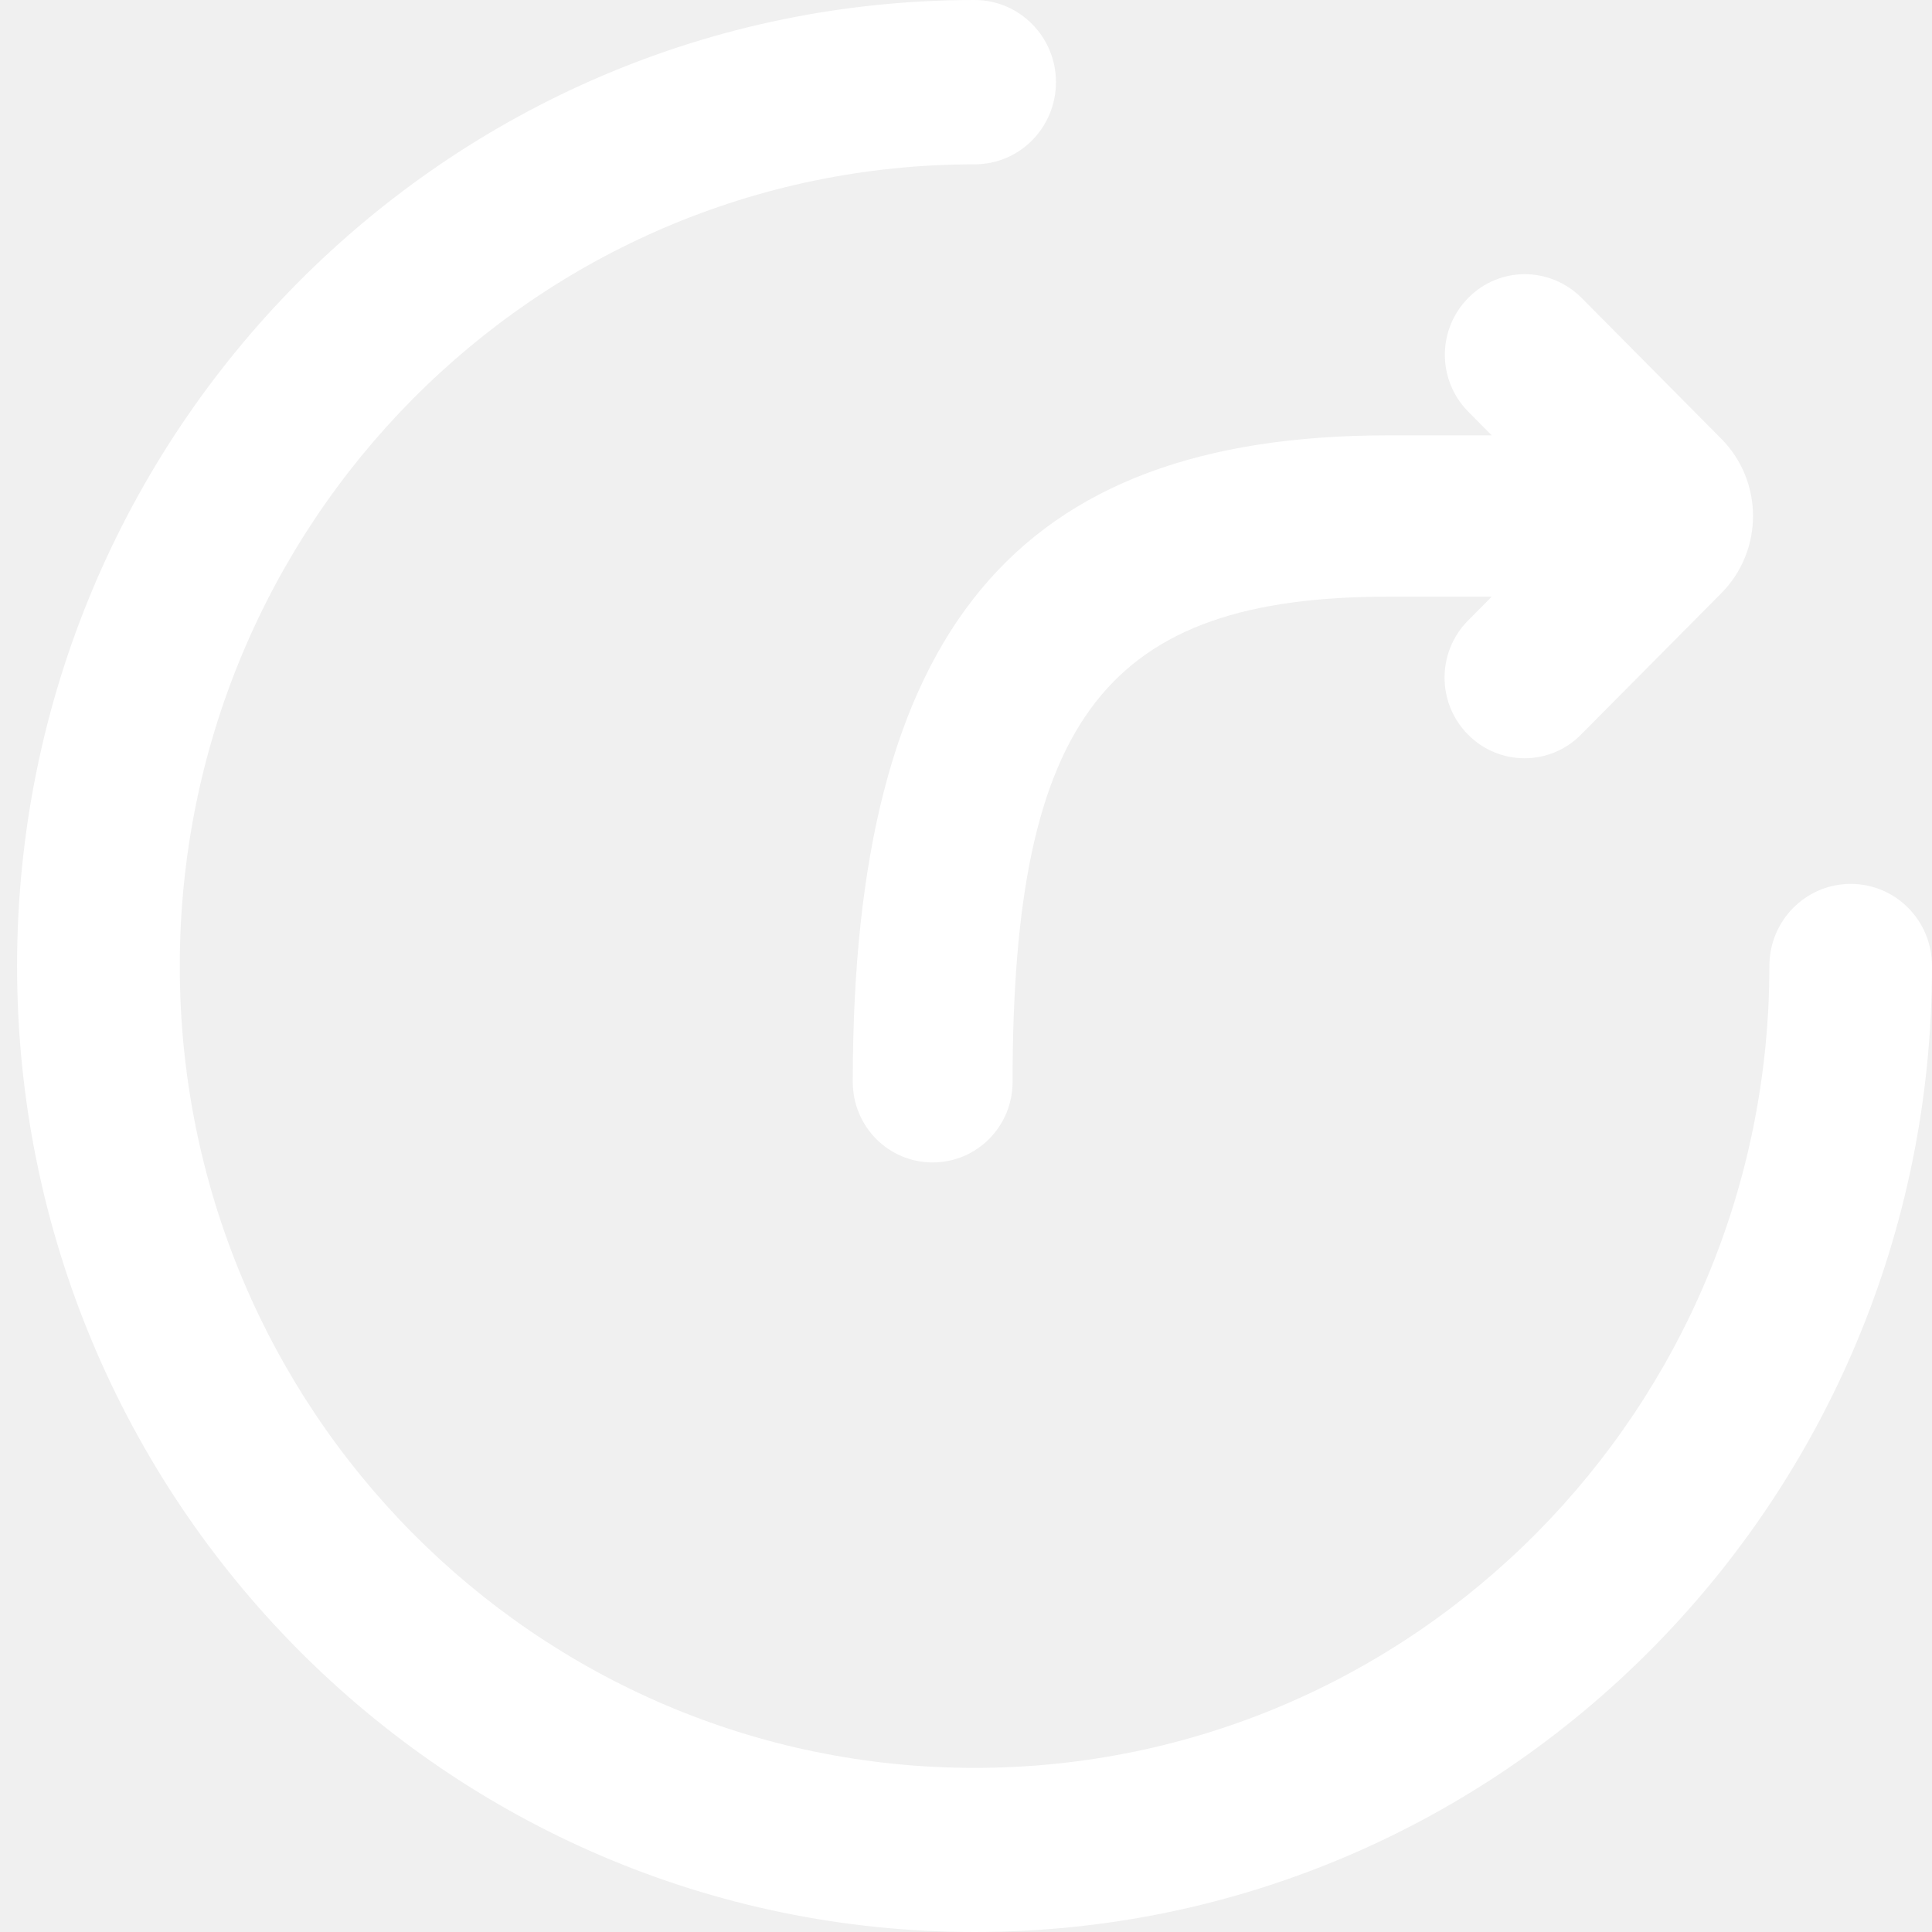
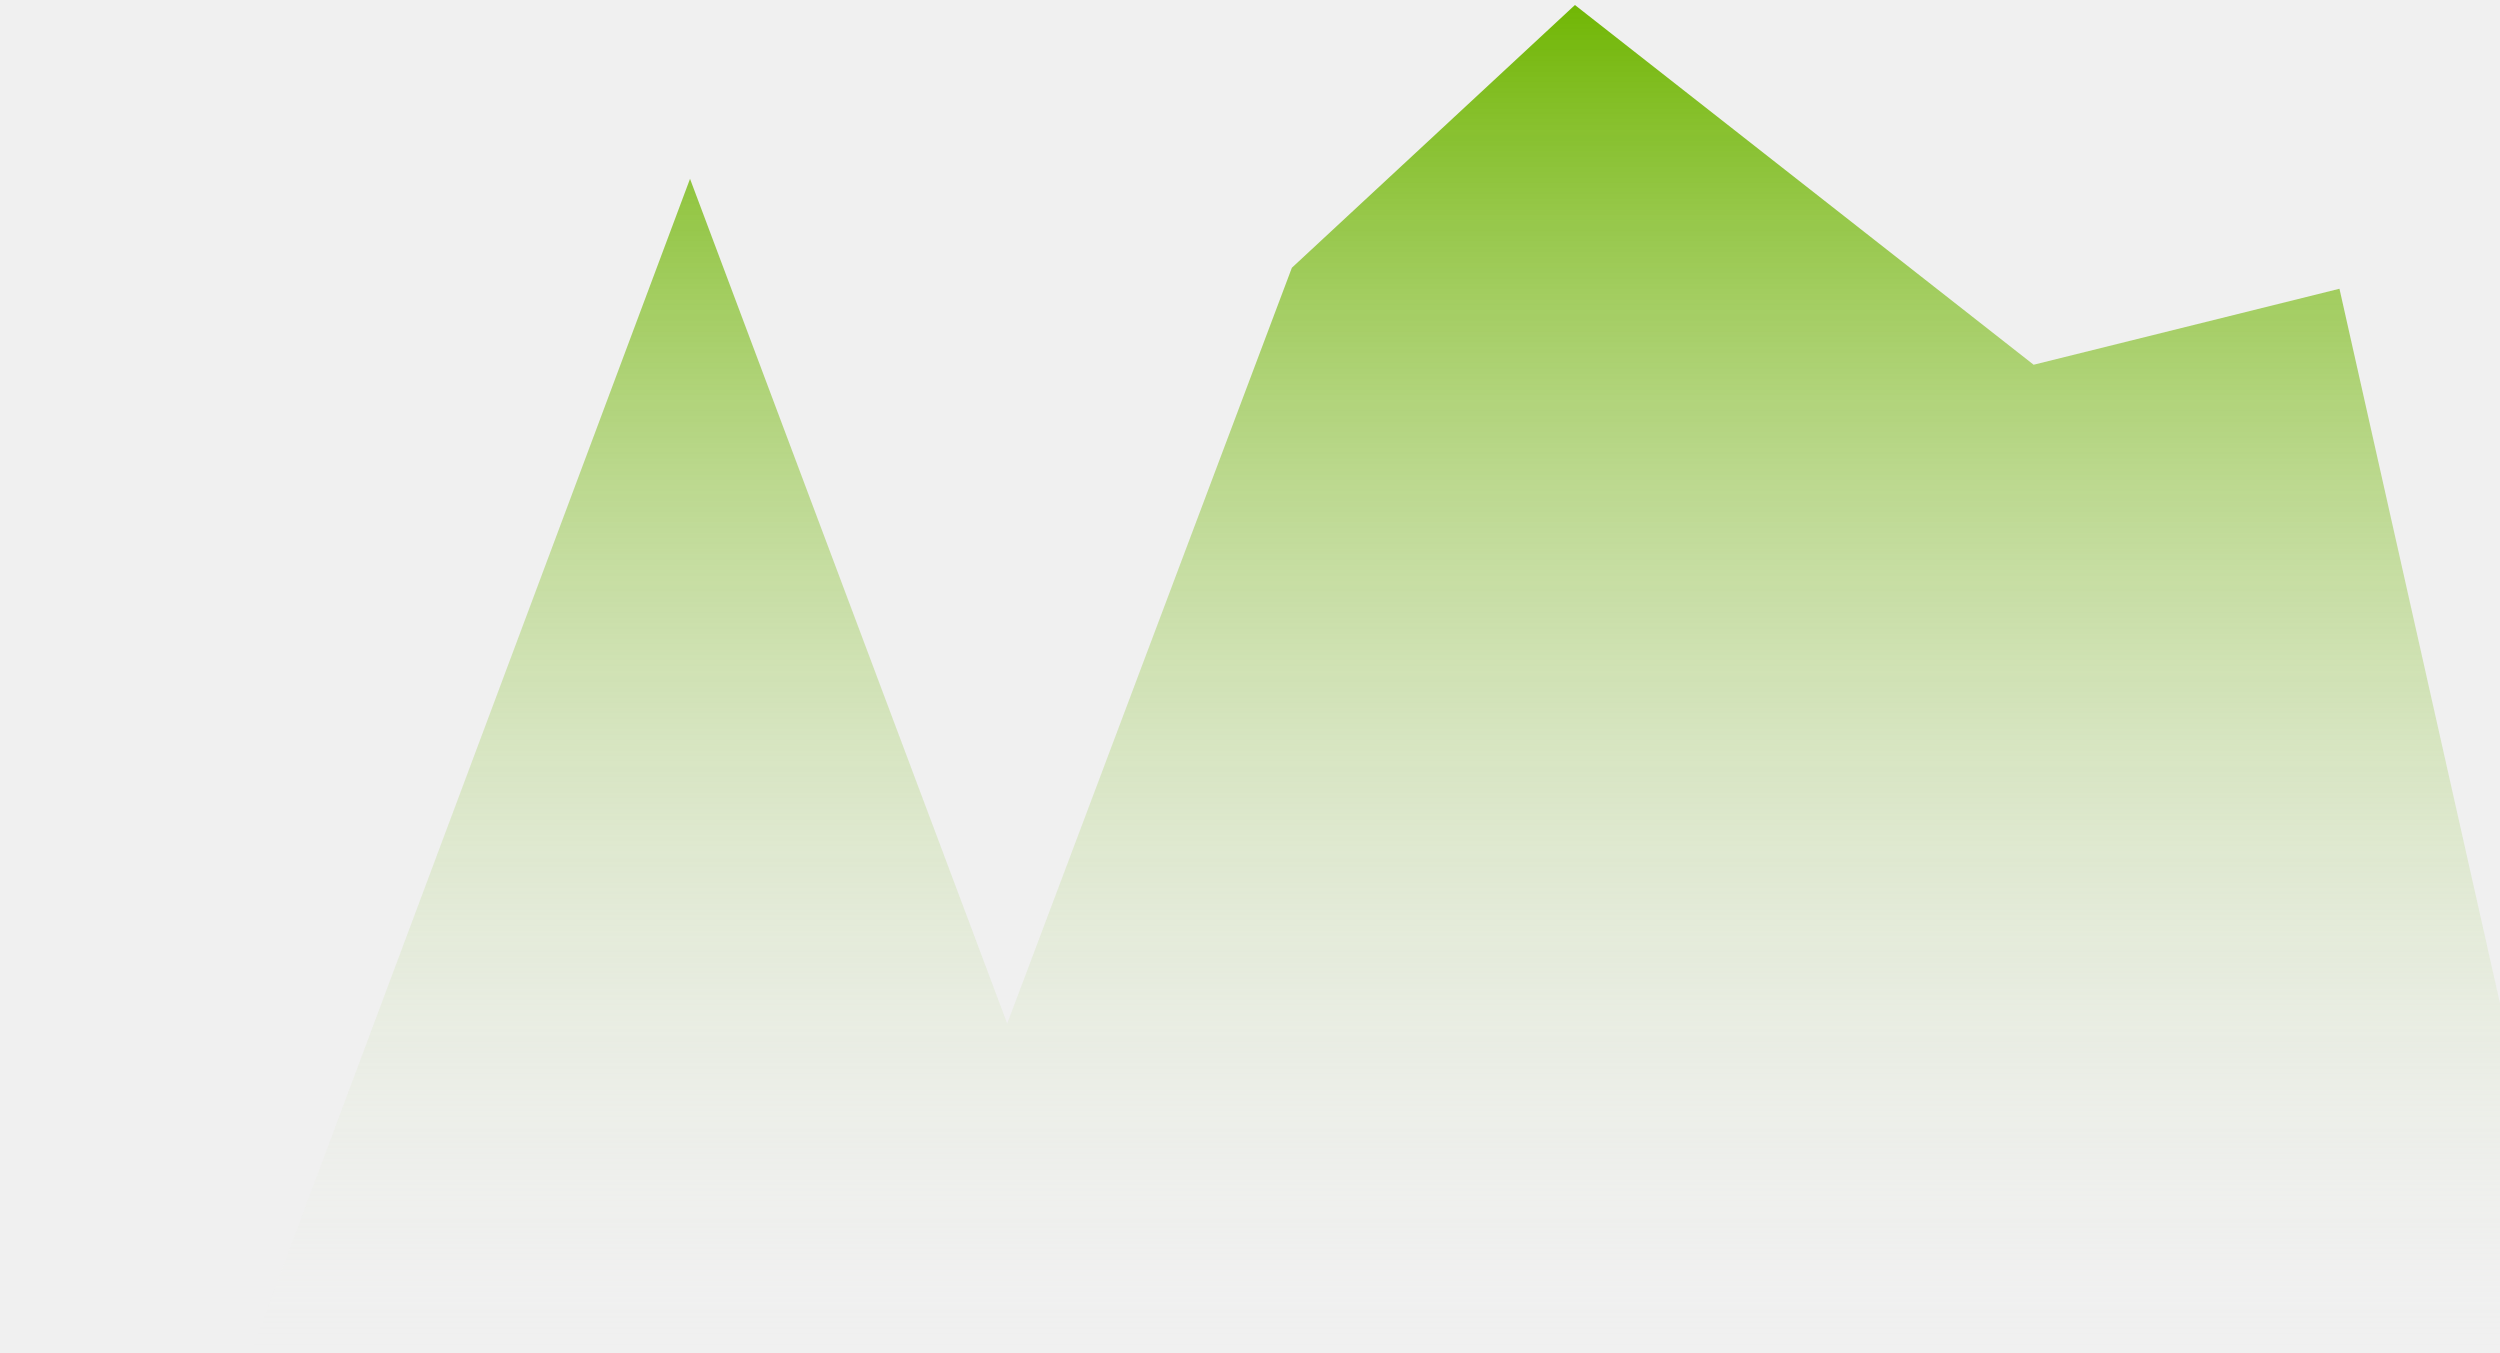
- <svg xmlns="http://www.w3.org/2000/svg" version="1.1" width="18px" height="18px">
-   <g transform="matrix(1 0 0 1 -3513 -648 )">
-     <path d="M 0.159 9  C 0.159 4.03  4.154 0  9.08 0  C 9.498 0  9.838 0.342  9.838 0.765  C 9.838 1.189  9.5 1.531  9.08 1.531  C 4.99 1.531  1.675 4.876  1.675 9.002  C 1.675 13.128  4.99 16.471  9.08 16.471  C 13.169 16.471  16.485 13.126  16.485 9  C 16.485 8.578  16.823 8.235  17.243 8.235  C 17.663 8.235  18 8.578  18 9  C 18 13.97  14.006 18  9.08 18  C 4.154 18  0.159 13.97  0.159 9  Z M 13.898 4.056  L 13.671 3.827  C 13.388 3.532  13.392 3.064  13.681 2.774  C 13.97 2.483  14.434 2.481  14.73 2.77  L 16.037 4.088  C 16.431 4.486  16.431 5.129  16.037 5.527  L 14.73 6.844  C 14.44 7.138  13.968 7.138  13.677 6.844  C 13.386 6.551  13.386 6.075  13.677 5.782  L 13.898 5.559  L 12.936 5.559  C 10.322 5.559  9.434 6.682  9.434 10.079  C 9.434 10.495  9.102 10.83  8.689 10.83  C 8.277 10.83  7.945 10.495  7.945 10.079  C 7.945 5.878  9.464 4.056  12.936 4.056  L 13.898 4.056  Z " fill-rule="nonzero" fill="#ffffff" stroke="none" transform="matrix(1 0 0 1 3513 648 )" />
+ <svg xmlns="http://www.w3.org/2000/svg" version="1.1" width="329px" height="178px">
+   <defs>
+     <linearGradient gradientUnits="userSpaceOnUse" x1="164.5" y1="0" x2="164.5" y2="178" id="LinearGradient179">
+       <stop id="Stop180" stop-color="#70b603" offset="0" />
+       <stop id="Stop181" stop-color="#f2f2f2" stop-opacity="0" offset="1" />
+     </linearGradient>
+   </defs>
+   <g transform="matrix(1 0 0 1 -757 -2632 )">
+     <path d="M 0 178  L 33.009 178  L 90.807 23.532  L 132.55 134.702  L 170.012 35.234  L 207.26 0.66  L 267.627 48  L 307.872 38  L 329 132.043  L 329 178  L 0 178  Z " fill-rule="nonzero" fill="url(#LinearGradient179)" stroke="none" transform="matrix(1 0 0 1 757 2632 )" />
  </g>
</svg>
